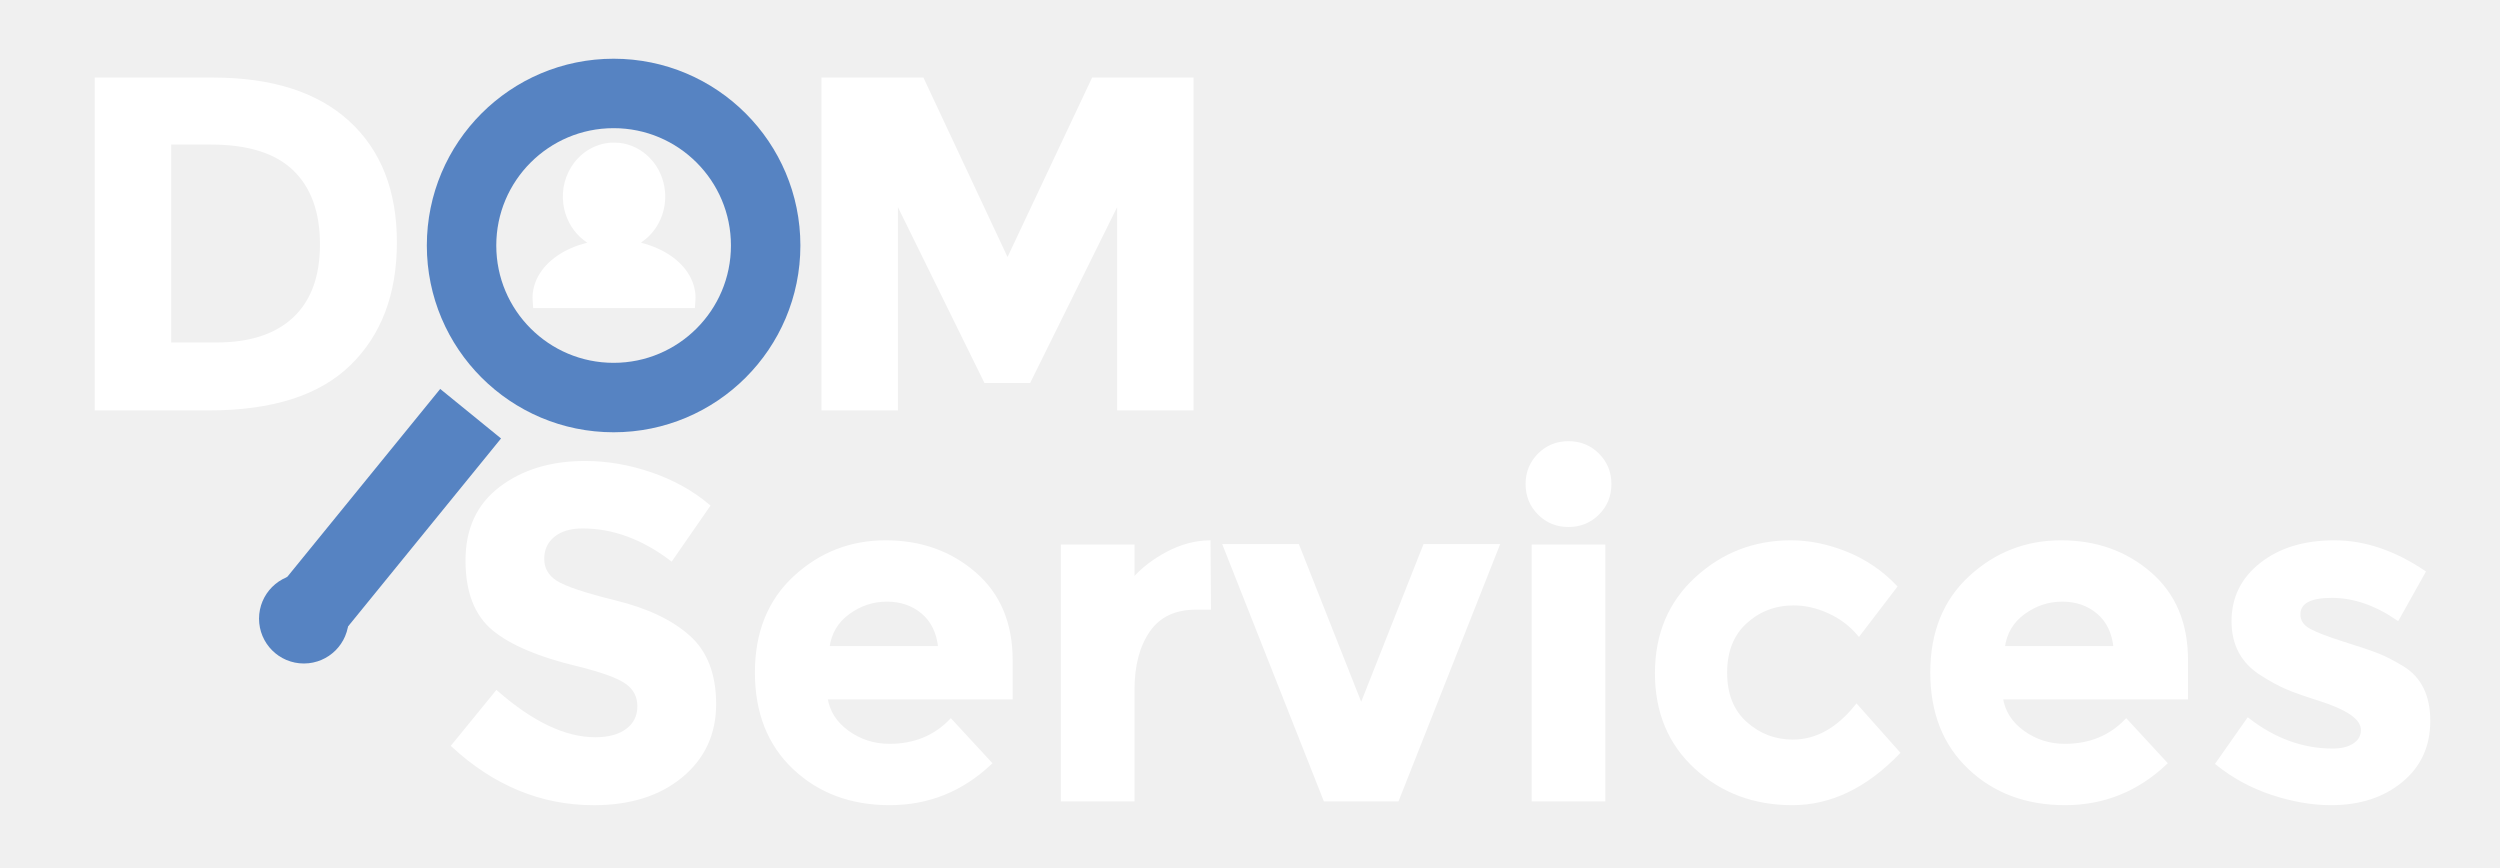
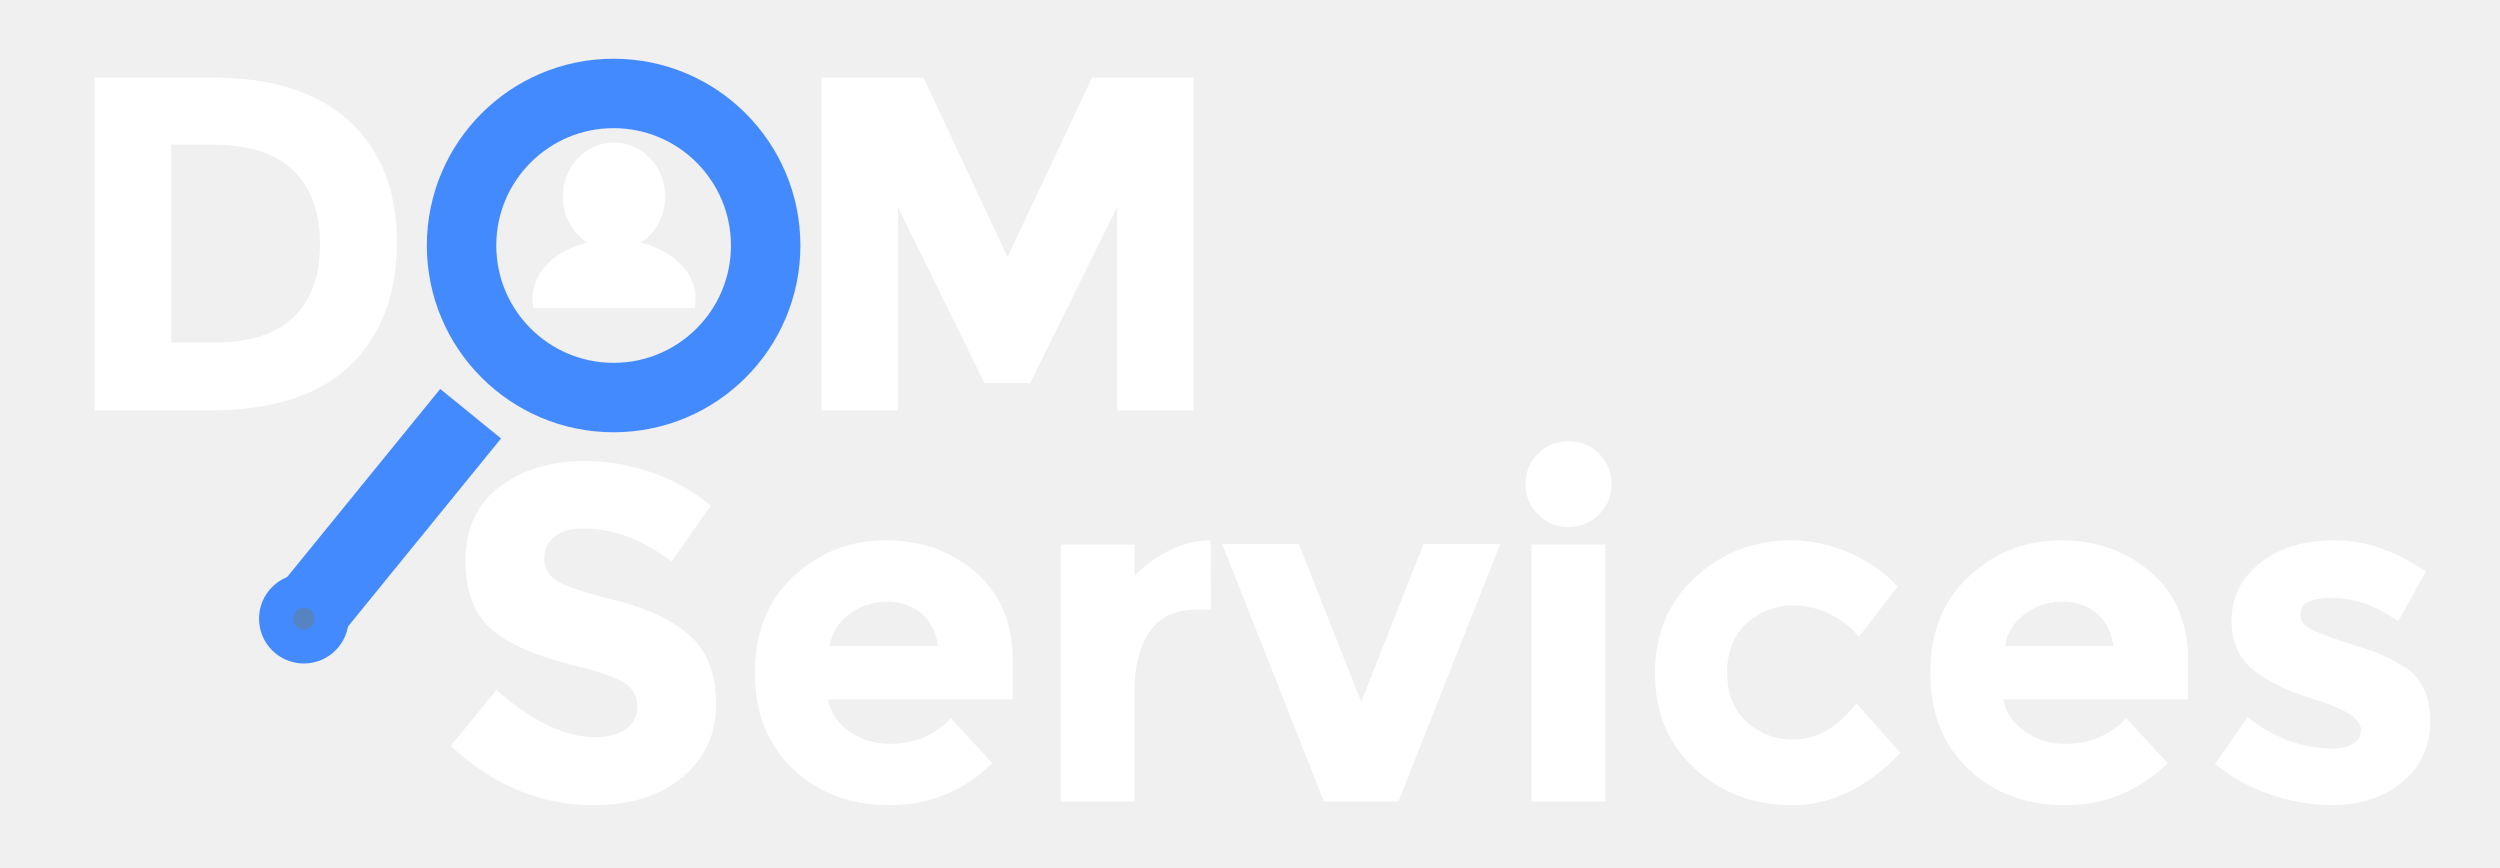
<svg xmlns="http://www.w3.org/2000/svg" version="1.1" id="Capa_1" x="0px" y="0px" viewBox="0 0 900 312.43" style="enable-background:new 0 0 900 312.43;" xml:space="preserve">
  <style type="text/css">
- 	.st0{fill:none;stroke:#5683C2;stroke-width:25;stroke-miterlimit:10;}
- 	.st1{fill:#FFFFFF;stroke:#5683C2;stroke-width:20;stroke-miterlimit:10;}
- 	.st2{fill:#5683C2;stroke:#5683C2;stroke-width:20;stroke-miterlimit:10;}
+ 	.st0{fill:none;stroke:#448AFF;stroke-width:25;stroke-miterlimit:10;}
+ 	.st1{fill:#FFFFFF;stroke:#448AFF;stroke-width:20;stroke-miterlimit:10;}
+ 	.st2{fill:#5683C2;stroke:#448AFF;stroke-width:20;stroke-miterlimit:10;}
	.st3{fill:#FFFFFF;stroke:#FFFFFF;stroke-miterlimit:10;}
	.st4{fill:#FFFFFF;}
</style>
  <circle class="st0" cx="220.9" cy="88.38" r="54.74" />
  <rect x="133.19" y="147.52" transform="matrix(0.7756 0.6312 -0.6312 0.7756 149.7293 -44.3981)" class="st1" width="8.24" height="81.77" />
  <circle class="st2" cx="109.39" cy="222.72" r="6.14" />
  <g>
    <path class="st3" d="M125.38,43.97c11.33,10.37,17,24.79,17,43.27c0,18.47-5.52,33.09-16.57,43.86   c-11.05,10.77-27.91,16.15-50.58,16.15H34.6V28.42h41.99C97.78,28.42,114.05,33.6,125.38,43.97z M105.92,114.61   c6.52-6.12,9.77-15.02,9.77-26.69c0-11.67-3.26-20.65-9.77-26.94c-6.52-6.29-16.52-9.44-30-9.44H61.12v72.25h16.83   C90.08,123.79,99.4,120.73,105.92,114.61z" />
  </g>
  <g>
    <path class="st3" d="M402.66,72.45l-32.13,64.94h-15.81l-31.96-64.94v74.8h-26.52V28.42h35.87l30.6,65.28l30.77-65.28h35.7v118.83   h-26.52V72.45z" />
  </g>
  <g>
    <path class="st3" d="M199.25,192.88c-2.55,2.1-3.83,4.87-3.83,8.33c0,3.46,1.56,6.21,4.68,8.25c3.12,2.04,10.31,4.45,21.59,7.23   c11.28,2.78,20.03,6.94,26.27,12.5c6.23,5.55,9.35,13.66,9.35,24.31c0,10.65-4,19.29-11.99,25.92c-7.99,6.63-18.5,9.95-31.53,9.95   c-18.81,0-35.76-6.97-50.83-20.91l15.81-19.38c12.81,11.22,24.65,16.83,35.53,16.83c4.87,0,8.7-1.05,11.48-3.15   c2.78-2.1,4.17-4.93,4.17-8.5s-1.47-6.4-4.42-8.5c-2.95-2.1-8.78-4.22-17.51-6.38c-13.83-3.29-23.94-7.57-30.34-12.83   c-6.4-5.27-9.6-13.54-9.6-24.82c0-11.28,4.05-19.98,12.15-26.1c8.1-6.12,18.22-9.18,30.35-9.18c7.93,0,15.87,1.36,23.8,4.08   c7.93,2.72,14.85,6.57,20.74,11.56l-13.43,19.38c-10.31-7.82-20.97-11.73-31.96-11.73C205.29,189.74,201.8,190.79,199.25,192.88z" />
    <path class="st3" d="M356.59,274.74c-10.31,9.75-22.41,14.62-36.29,14.62c-13.88,0-25.36-4.28-34.43-12.83   c-9.07-8.56-13.6-20.03-13.6-34.43c0-14.39,4.62-25.84,13.85-34.34c9.24-8.5,20.15-12.75,32.72-12.75   c12.58,0,23.26,3.8,32.05,11.39c8.78,7.59,13.17,18.02,13.17,31.28v13.6h-66.64c0.79,4.99,3.4,9.07,7.82,12.24   c4.42,3.17,9.41,4.76,14.96,4.76c8.95,0,16.32-3,22.1-9.01L356.59,274.74z M332.11,220.51c-3.51-2.95-7.79-4.42-12.83-4.42   c-5.04,0-9.66,1.53-13.85,4.59c-4.19,3.06-6.63,7.2-7.31,12.41h40.12C337.66,227.65,335.62,223.46,332.11,220.51z" />
    <path class="st3" d="M430.53,218.98c-7.59,0-13.26,2.69-17,8.08c-3.74,5.38-5.61,12.5-5.61,21.33V288h-25.5v-91.46h25.5v12.07   c3.29-3.74,7.4-6.91,12.33-9.52c4.93-2.61,9.94-3.97,15.04-4.08l0.17,23.97H430.53z" />
    <path class="st3" d="M476.94,288l-36.21-91.63h26.52L490.03,254l22.78-57.63h26.52L503.12,288H476.94z" />
    <path class="st3" d="M554.04,184.89c-2.89-2.89-4.33-6.43-4.33-10.62c0-4.19,1.45-7.73,4.33-10.62c2.89-2.89,6.43-4.33,10.62-4.33   c4.19,0,7.74,1.44,10.62,4.33c2.89,2.89,4.33,6.43,4.33,10.62c0,4.19-1.44,7.73-4.33,10.62c-2.89,2.89-6.43,4.33-10.62,4.33   C560.47,189.23,556.93,187.78,554.04,184.89z M577.41,288h-25.5v-91.46h25.5V288z" />
    <path class="st3" d="M645.41,266.75c8.5,0,16.15-4.25,22.95-12.75l15.13,17c-11.79,12.24-24.54,18.36-38.25,18.36   c-13.71,0-25.3-4.33-34.76-13c-9.46-8.67-14.2-20-14.2-34c0-14,4.79-25.39,14.37-34.17c9.58-8.78,20.94-13.18,34.08-13.18   c6.57,0,13.23,1.36,19.97,4.08c6.74,2.72,12.67,6.74,17.77,12.07l-13.26,17.34c-2.95-3.51-6.55-6.23-10.8-8.16   c-4.25-1.93-8.47-2.89-12.67-2.89c-6.69,0-12.44,2.18-17.25,6.54c-4.82,4.36-7.22,10.43-7.22,18.19c0,7.76,2.41,13.8,7.22,18.11   C633.31,264.6,638.95,266.75,645.41,266.75z" />
    <path class="st3" d="M779.71,274.74c-10.31,9.75-22.41,14.62-36.29,14.62c-13.88,0-25.36-4.28-34.42-12.83   c-9.07-8.56-13.6-20.03-13.6-34.43c0-14.39,4.62-25.84,13.86-34.34c9.24-8.5,20.14-12.75,32.72-12.75s23.26,3.8,32.04,11.39   c8.78,7.59,13.17,18.02,13.17,31.28v13.6h-66.64c0.79,4.99,3.4,9.07,7.82,12.24c4.42,3.17,9.41,4.76,14.96,4.76   c8.95,0,16.32-3,22.1-9.01L779.71,274.74z M755.23,220.51c-3.51-2.95-7.79-4.42-12.83-4.42c-5.04,0-9.66,1.53-13.85,4.59   c-4.19,3.06-6.63,7.2-7.31,12.41h40.12C760.78,227.65,758.74,223.46,755.23,220.51z" />
    <path class="st3" d="M874.4,259.53c0,9.01-3.31,16.23-9.95,21.67c-6.63,5.44-15.04,8.16-25.24,8.16c-6.8,0-13.88-1.22-21.25-3.66   c-7.37-2.44-14-6.04-19.89-10.79l11.22-15.98c9.52,7.37,19.66,11.05,30.43,11.05c3.29,0,5.89-0.65,7.82-1.96   c1.93-1.3,2.89-3.03,2.89-5.19c0-2.15-1.33-4.14-4-5.95c-2.66-1.81-6.52-3.51-11.56-5.1c-5.04-1.59-8.9-2.95-11.56-4.08   c-2.66-1.13-5.7-2.78-9.09-4.93c-6.91-4.31-10.37-10.68-10.37-19.12c0-8.44,3.4-15.33,10.2-20.65c6.8-5.33,15.58-7.99,26.35-7.99   c10.77,0,21.53,3.63,32.3,10.88l-9.52,17c-7.93-5.44-15.84-8.16-23.71-8.16c-7.88,0-11.82,2.15-11.82,6.46   c0,2.38,1.25,4.25,3.74,5.61c2.49,1.36,6.63,2.95,12.41,4.76c5.78,1.81,9.89,3.2,12.32,4.17c2.44,0.96,5.36,2.46,8.76,4.5   C871.23,244.08,874.4,250.51,874.4,259.53z" />
  </g>
  <g transform="translate(0,1231) scale(0.1,-0.1)">
    <path class="st4" d="M2198.16,11796.43c-0.87-0.1-3.85-0.44-6.65-0.73c-32.1-3.24-65.57-17.08-91.71-37.89   c-10.68-8.47-24.49-22.5-32.42-32.95c-32.51-42.77-46.59-96.48-39.3-150c6.24-45.77,27.69-87.92,60.02-117.97   c6.47-6,15.59-13.31,21.92-17.66l4.26-2.9l-2.43-0.58c-6.51-1.6-21.64-6.05-28.8-8.52c-76.44-26.03-132.79-74.08-155.21-132.24   c-6.88-17.85-10.78-38.13-10.78-56.18c0-5.08,1.51-30.87,2.11-35.66l0.23-2.08h291.12h291.12l0.23,2.08   c0.6,4.74,2.11,30.53,2.11,35.42c0,15.29-2.75,32.32-7.66,47.42c-19.99,61.74-76.39,112.55-155.81,140.32   c-8.8,3.1-25.72,8.23-30.49,9.19c-0.87,0.19-1.88,0.48-2.2,0.68c-0.32,0.19,1.88,2.08,5.96,5.03   c17.24,12.29,31.68,26.81,44.02,44.13c4.45,6.24,8.48,12.68,11.05,17.47c1.1,2.08,3.03,5.66,4.22,7.94   c3.12,5.71,7.43,15.87,10.5,24.53c11.1,31.69,14.08,66.48,8.53,100.55c-3.39,20.85-11.1,43.55-21.14,62.37   c-3.85,7.16-11.42,18.92-16.74,25.94c-6.33,8.37-20.22,23.03-28.15,29.71c-6.42,5.42-17.7,13.5-24.07,17.32   c-17.29,10.31-36.18,17.81-55.48,21.92c-11.46,2.47-18.8,3.19-33.24,3.39C2205.86,11796.57,2199.03,11796.52,2198.16,11796.43z" />
  </g>
</svg>
